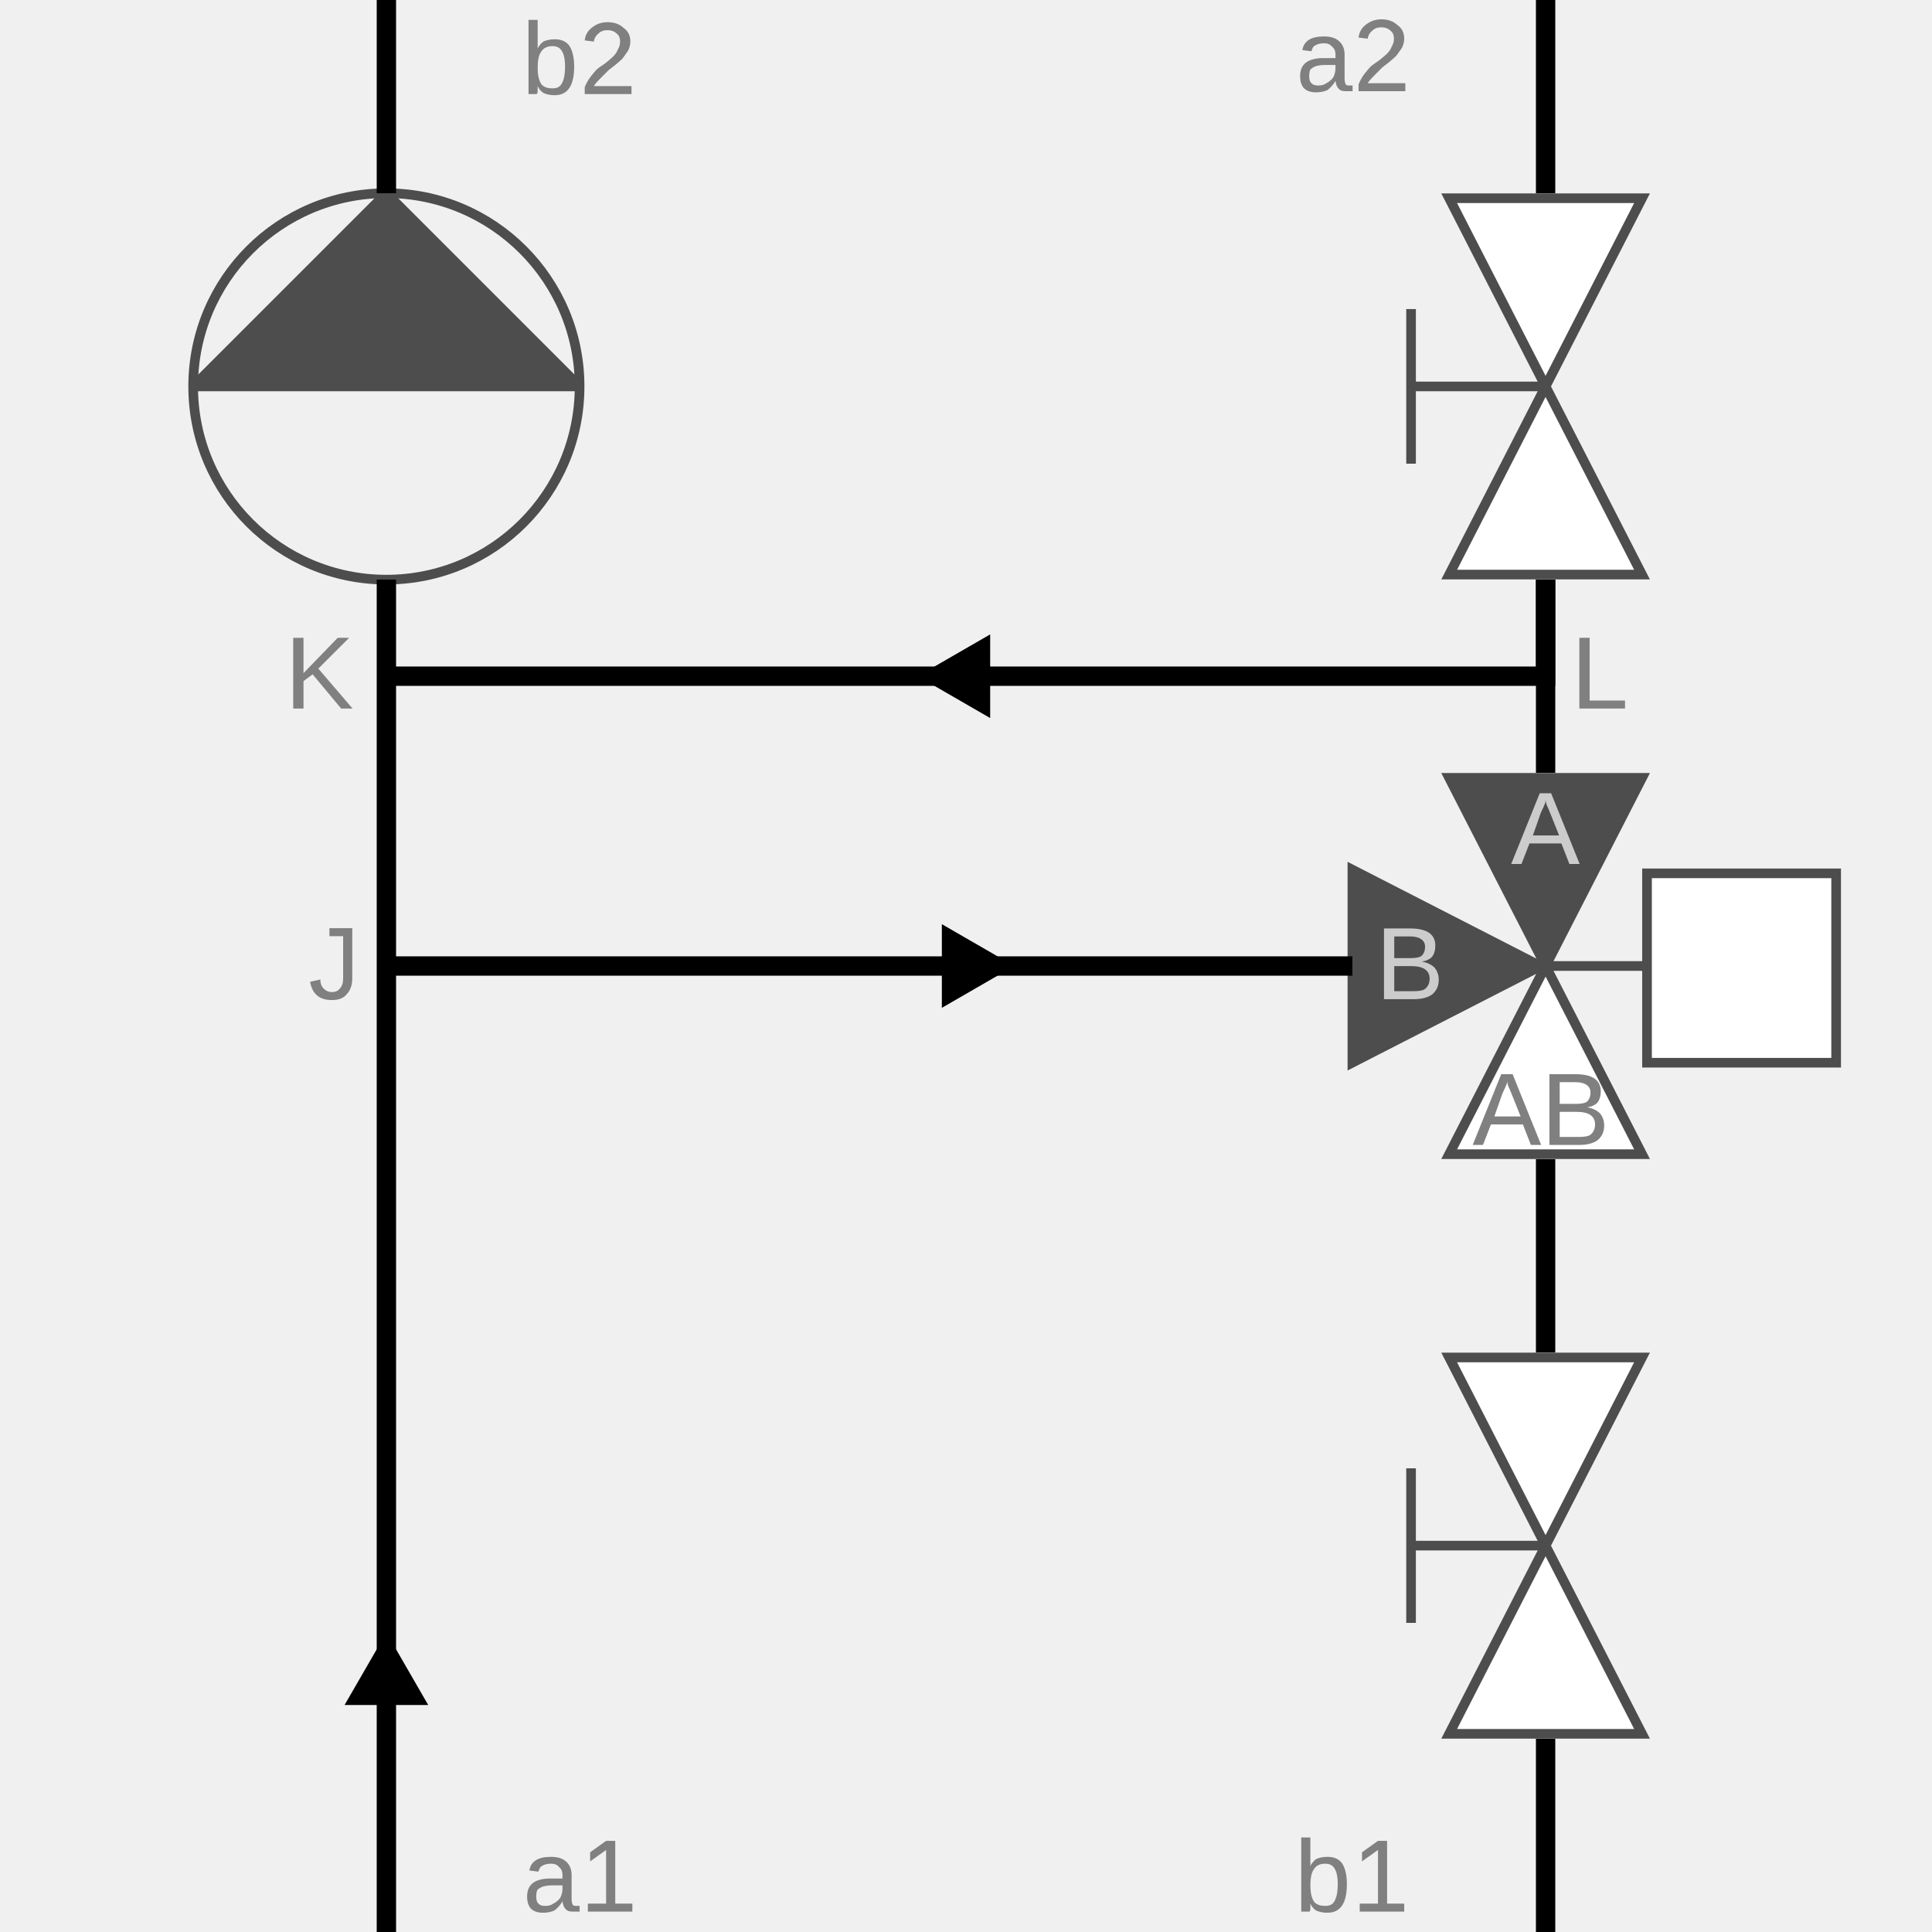
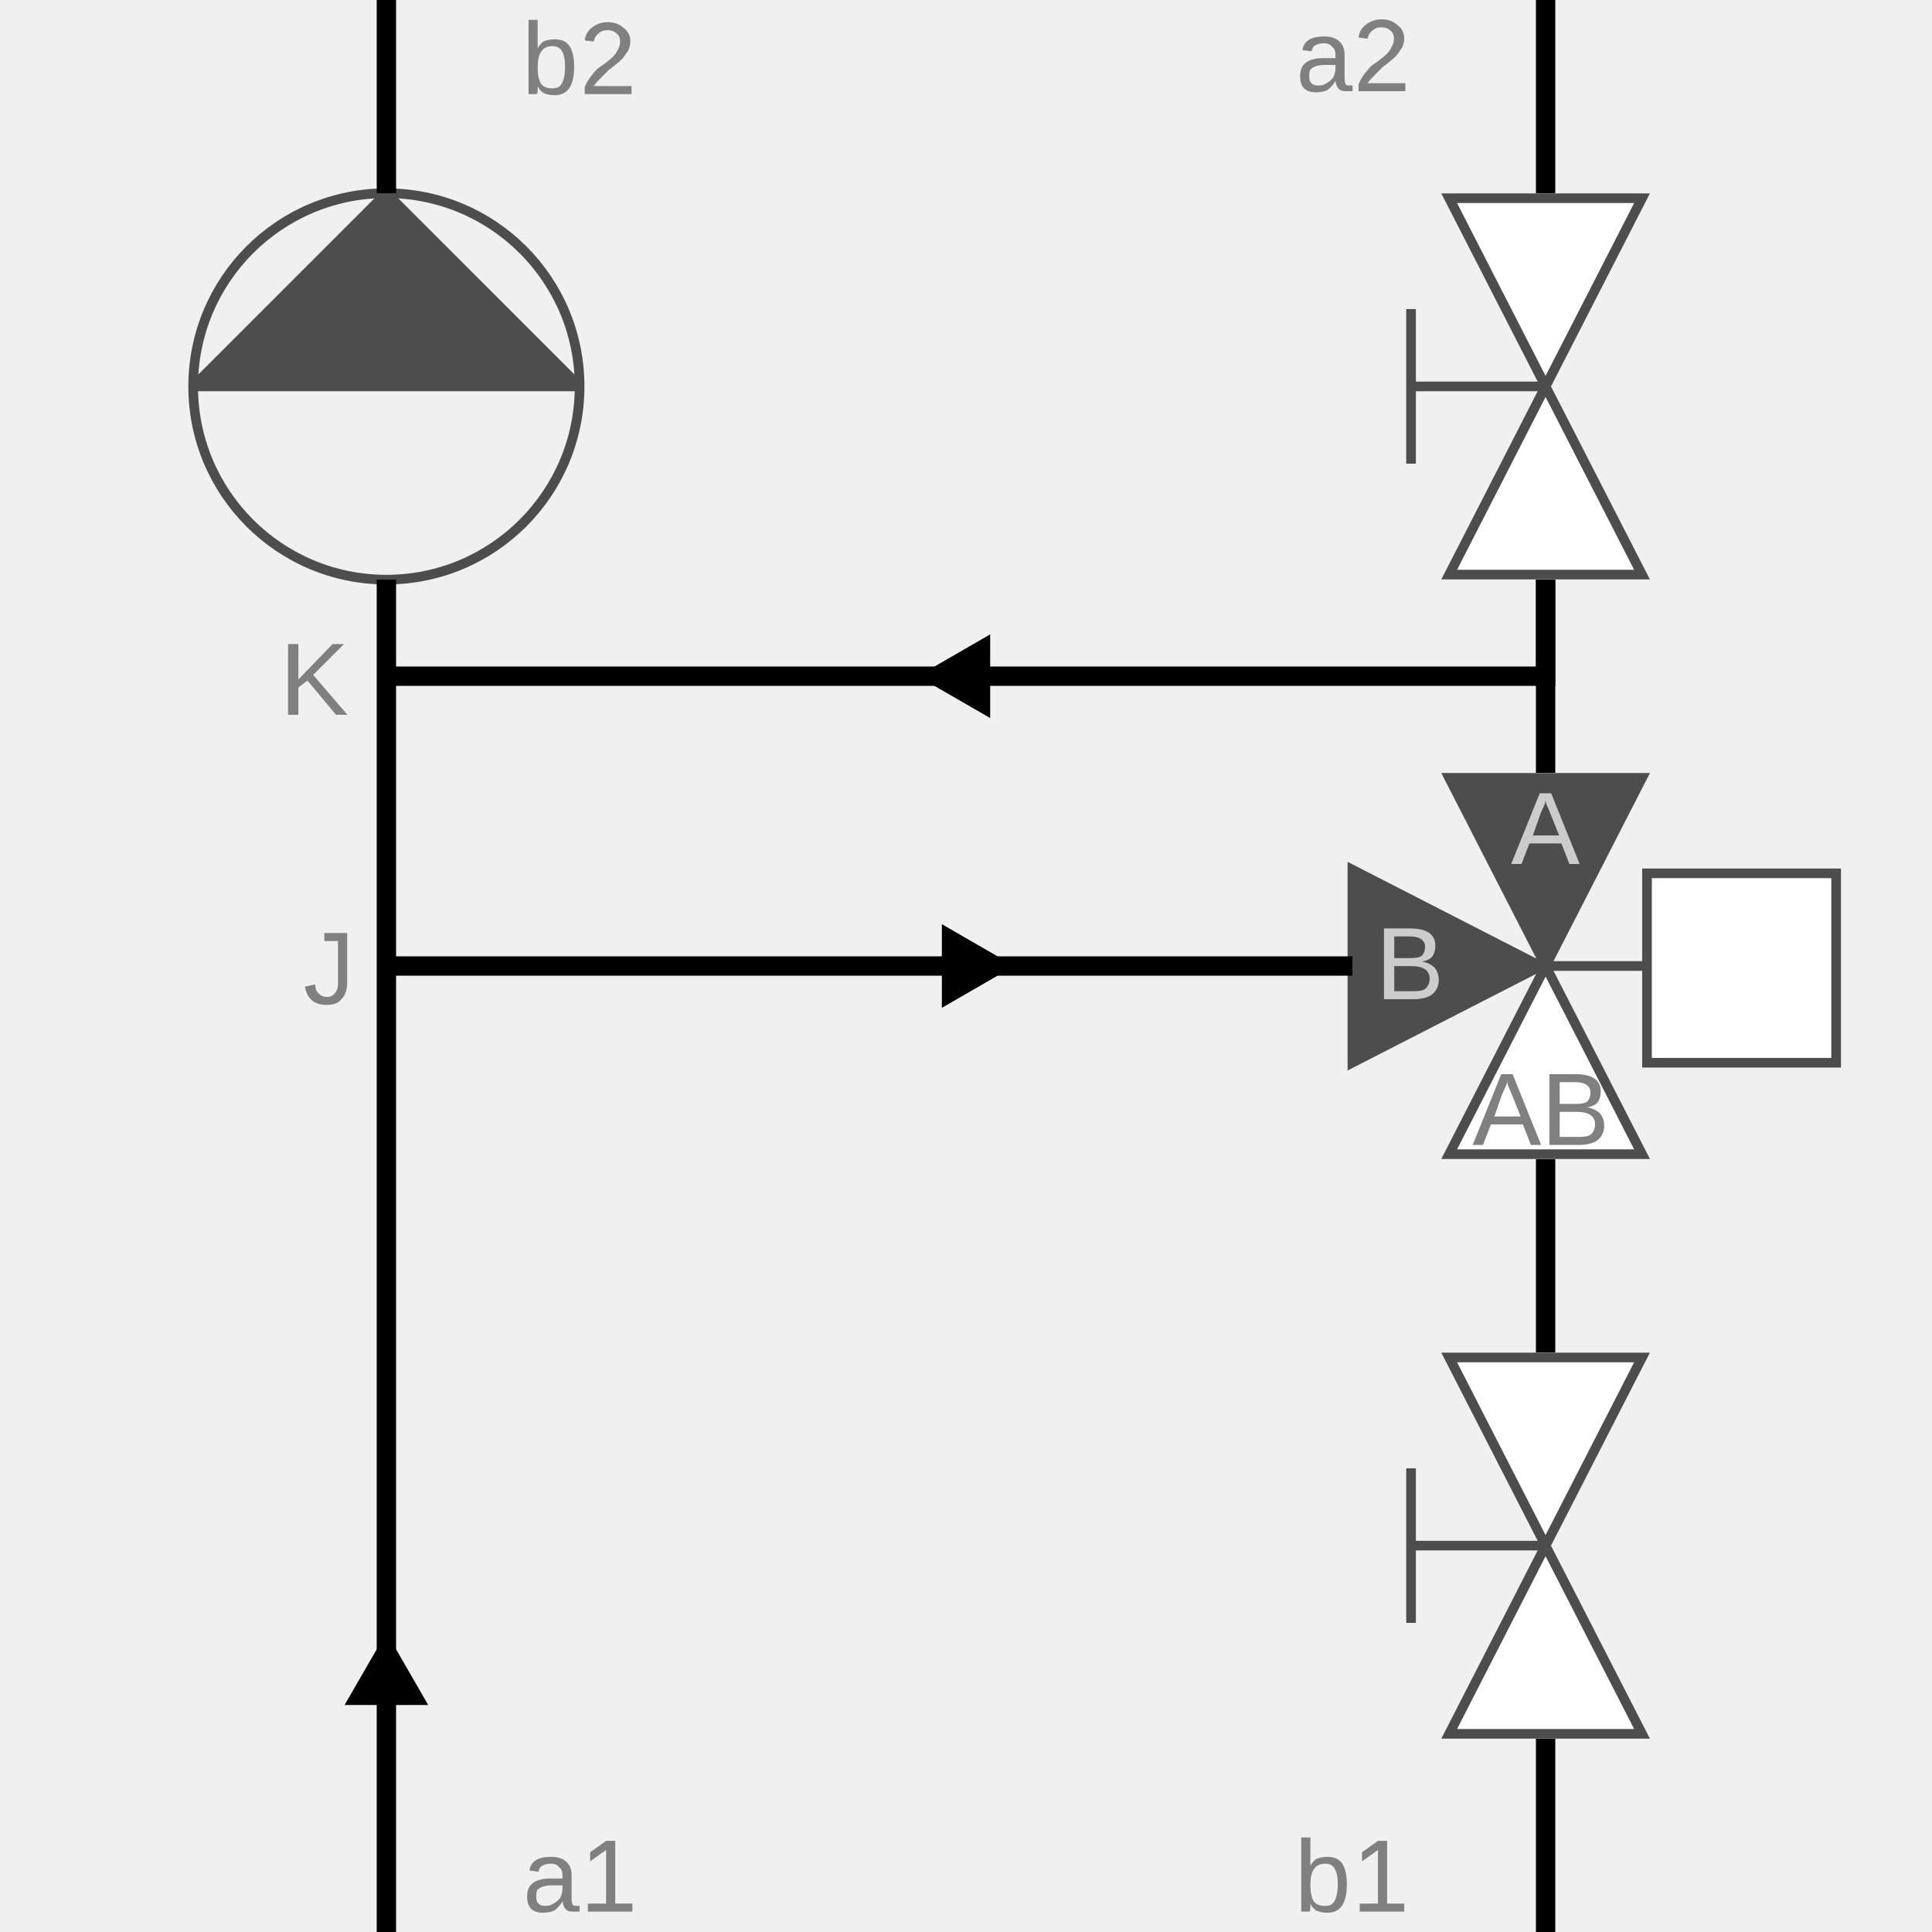
<svg xmlns="http://www.w3.org/2000/svg" width="26.458mm" height="26.458mm" viewBox="0 0 26.458 26.458" version="1.1" id="svg17328">
  <defs id="defs17325">
    <marker id="ExperimentalArrow-39-2-6-2-3" refX="5" refY="3" orient="auto-start-reverse">
      <path style="fill:context-stroke" d="M 10,3 0,6 V 0 Z" id="path31992-48-47-2-1-9" />
    </marker>
    <marker id="marker32009-1-7-6-5-4" refX="5" refY="3" orient="auto-start-reverse">
      <path style="fill:context-stroke" d="M 10,3 0,6 V 0 Z" id="path32007-29-5-7-9-8" />
    </marker>
    <clipPath clipPathUnits="userSpaceOnUse" id="clipPath6181">
      <rect style="fill:none;stroke:#cccccc;stroke-width:0.132" id="rect6183" width="26.458" height="26.458" x="71.438" y="97.896" />
    </clipPath>
    <clipPath clipPathUnits="userSpaceOnUse" id="clipPath6185">
      <rect style="fill:none;stroke:#cccccc;stroke-width:0.132" id="rect6187" width="26.458" height="26.458" x="71.438" y="97.896" />
    </clipPath>
    <clipPath clipPathUnits="userSpaceOnUse" id="clipPath6189">
      <rect style="fill:none;stroke:#cccccc;stroke-width:0.132" id="rect6191" width="26.458" height="26.458" x="71.438" y="97.896" />
    </clipPath>
    <clipPath clipPathUnits="userSpaceOnUse" id="clipPath6193">
      <rect style="fill:none;stroke:#cccccc;stroke-width:0.132" id="rect6195" width="26.458" height="26.458" x="71.438" y="97.896" />
    </clipPath>
    <clipPath clipPathUnits="userSpaceOnUse" id="clipPath6197">
      <rect style="fill:none;stroke:#cccccc;stroke-width:0.132" id="rect6199" width="100" height="100" x="2072.15" y="-690.26" transform="rotate(90)" />
    </clipPath>
    <clipPath clipPathUnits="userSpaceOnUse" id="clipPath6201">
      <rect style="fill:none;stroke:#cccccc;stroke-width:0.132" id="rect6203" width="100" height="100" x="14.807" y="5.458" transform="matrix(0,1,1,0,0,0)" />
    </clipPath>
    <clipPath clipPathUnits="userSpaceOnUse" id="clipPath6205">
      <rect style="fill:none;stroke:#cccccc;stroke-width:0.132" id="rect6207" width="100" height="100" x="35.458" y="-151.807" transform="scale(1,-1)" />
    </clipPath>
    <clipPath clipPathUnits="userSpaceOnUse" id="clipPath6209">
      <rect style="fill:none;stroke:#cccccc;stroke-width:0.132" id="rect6211" width="100" height="100" x="-114.807" y="-90.458" transform="matrix(0,-1,-1,0,0,0)" />
    </clipPath>
    <clipPath clipPathUnits="userSpaceOnUse" id="clipPath6213">
      <rect style="fill:none;stroke:#cccccc;stroke-width:0.132" id="rect6215" width="26.458" height="26.458" x="138.897" y="-112.448" transform="rotate(90)" />
    </clipPath>
    <clipPath clipPathUnits="userSpaceOnUse" id="clipPath6217">
      <rect style="fill:none;stroke:#cccccc;stroke-width:0.132" id="rect6219" width="26.458" height="26.458" x="71.438" y="97.896" />
    </clipPath>
    <clipPath clipPathUnits="userSpaceOnUse" id="clipPath6221">
      <rect style="fill:none;stroke:#cccccc;stroke-width:0.132" id="rect6223" width="26.458" height="26.458" x="71.438" y="97.896" />
    </clipPath>
    <clipPath clipPathUnits="userSpaceOnUse" id="clipPath6225">
      <rect style="fill:none;stroke:#cccccc;stroke-width:0.132" id="rect6227" width="26.458" height="26.458" x="71.438" y="97.896" />
    </clipPath>
    <clipPath clipPathUnits="userSpaceOnUse" id="clipPath6229">
      <rect style="fill:none;stroke:#cccccc;stroke-width:0.132" id="rect6231" width="26.458" height="26.458" x="71.438" y="97.896" />
    </clipPath>
    <clipPath clipPathUnits="userSpaceOnUse" id="clipPath6233">
      <rect style="fill:none;stroke:#cccccc;stroke-width:0.132" id="rect6235" width="26.458" height="26.458" x="71.438" y="97.896" />
    </clipPath>
    <clipPath clipPathUnits="userSpaceOnUse" id="clipPath6237">
      <rect style="fill:none;stroke:#cccccc;stroke-width:0.132" id="rect6239" width="26.458" height="26.458" x="71.438" y="97.896" />
    </clipPath>
    <clipPath clipPathUnits="userSpaceOnUse" id="clipPath6241">
      <rect style="fill:none;stroke:#cccccc;stroke-width:0.132" id="rect6243" width="26.458" height="26.458" x="71.438" y="97.896" />
    </clipPath>
    <clipPath clipPathUnits="userSpaceOnUse" id="clipPath6245">
      <rect style="fill:none;stroke:#cccccc;stroke-width:0.132" id="rect6247" width="26.458" height="26.458" x="71.438" y="97.896" />
    </clipPath>
    <clipPath clipPathUnits="userSpaceOnUse" id="clipPath6249">
      <rect style="fill:none;stroke:#cccccc;stroke-width:0.132" id="rect6251" width="26.458" height="26.458" x="138.897" y="-96.573" transform="rotate(90)" />
    </clipPath>
    <clipPath clipPathUnits="userSpaceOnUse" id="clipPath6253">
      <rect style="fill:none;stroke:#cccccc;stroke-width:0.132" id="rect6255" width="26.458" height="26.458" x="138.816" y="-95.248" transform="rotate(90)" />
    </clipPath>
  </defs>
  <g id="g22409-8-2-1" transform="rotate(-90,-21.78389,117.0318)" clip-path="url(#clipPath6253)">
    <circle r="2.646" cy="-89.956" cx="-144.107" id="circle5669-8-4-7-4-1-3-1-5-2" style="display:inline;fill:#000000;fill-opacity:0;stroke:#4d4d4d;stroke-width:0.132;stroke-miterlimit:4;stroke-dasharray:none;stroke-opacity:1" transform="matrix(0,-1,-1,0,0,0)" />
    <path id="path5671-2-9-3-4-5-6-3-7-9" d="m 92.602,144.107 -2.646,2.646 v -5.292 l 2.646,2.646" style="display:inline;fill:#4d4d4d;fill-opacity:1;stroke:#4d4d4d;stroke-width:0.132;stroke-linecap:butt;stroke-linejoin:bevel;stroke-miterlimit:4;stroke-dasharray:none;stroke-opacity:1" />
  </g>
  <g id="g16622-10-9-3" transform="rotate(-90,-21.16208,117.735)" style="fill:#ffffff" clip-path="url(#clipPath6249)">
    <path style="fill:#ffffff;stroke:#4d4d4d;stroke-width:0.132;stroke-linecap:butt;stroke-linejoin:miter;stroke-miterlimit:4;stroke-dasharray:none;stroke-opacity:1" d="m 93.858,158.743 v 2.641 l -2.577,-1.321 z" id="path5025-3-9-9" />
    <path style="fill:#ffffff;fill-opacity:1;stroke:#4d4d4d;stroke-width:0.132;stroke-linecap:butt;stroke-linejoin:miter;stroke-miterlimit:4;stroke-dasharray:none;stroke-opacity:1" d="m 88.704,158.743 v 2.641 l 2.577,-1.321 z" id="path5027-4-4-0" />
    <path style="fill:#ffffff;stroke:#4d4d4d;stroke-width:0.132;stroke-linecap:butt;stroke-linejoin:miter;stroke-miterlimit:4;stroke-dasharray:none;stroke-opacity:1" d="m 91.281,158.221 c 0,1.852 0,1.852 0,1.852" id="path5031-0-5-8" />
    <path style="display:inline;fill:#ffffff;stroke:#4d4d4d;stroke-width:0.132;stroke-linecap:butt;stroke-linejoin:miter;stroke-miterlimit:4;stroke-dasharray:none;stroke-opacity:1" d="m 92.34,158.221 c -2.117,0 -2.117,0 -2.117,0" id="path5031-5-3-9-8" />
  </g>
  <path style="font-variation-settings:normal;vector-effect:none;fill:none;fill-opacity:1;stroke:#000000;stroke-width:0.265;stroke-linecap:butt;stroke-linejoin:miter;stroke-miterlimit:4;stroke-dasharray:none;stroke-dashoffset:0;stroke-opacity:1;-inkscape-stroke:none;stop-color:#000000" d="m 76.729,100.542 1e-5,-5.292" id="path2519-9-3-5" transform="translate(-71.43751,-97.89583)" clip-path="url(#clipPath6245)" />
  <path style="font-variation-settings:normal;vector-effect:none;fill:none;fill-opacity:1;stroke:#000000;stroke-width:0.265;stroke-linecap:butt;stroke-linejoin:miter;stroke-miterlimit:4;stroke-dasharray:none;stroke-dashoffset:0;stroke-opacity:1;-inkscape-stroke:none;stop-color:#000000" d="m 92.604,95.25 v 5.292" id="path2521-1-5-0" transform="translate(-71.43751,-97.89583)" clip-path="url(#clipPath6241)" />
  <path style="font-variation-settings:normal;vector-effect:none;fill:none;fill-opacity:1;stroke:#000000;stroke-width:0.265;stroke-linecap:butt;stroke-linejoin:miter;stroke-miterlimit:4;stroke-dasharray:none;stroke-dashoffset:0;stroke-opacity:1;-inkscape-stroke:none;stop-color:#000000" d="m 76.729,107.156 h 15.875 v -1.323" id="path2523-9-7-9" transform="translate(-71.43751,-97.89583)" clip-path="url(#clipPath6237)" />
  <path style="font-variation-settings:normal;fill:none;fill-opacity:1;stroke:#000000;stroke-width:0.265;stroke-linecap:butt;stroke-linejoin:miter;stroke-miterlimit:4;stroke-dasharray:none;stroke-dashoffset:0;stroke-opacity:1;stop-color:#000000" d="M 72.76,132.292 H 96.573" id="path2796-6-0-6" transform="translate(-71.37135,-97.82969)" clip-path="url(#clipPath6233)" />
  <path style="font-variation-settings:normal;vector-effect:none;fill:none;fill-opacity:1;stroke:#000000;stroke-width:0.265;stroke-linecap:butt;stroke-linejoin:miter;stroke-miterlimit:4;stroke-dasharray:none;stroke-dashoffset:0;stroke-opacity:1;-inkscape-stroke:none;stop-color:#000000" d="M 72.76,127 H 96.573" id="path2798-9-8-3" transform="translate(-71.37135,-97.82969)" clip-path="url(#clipPath6229)" />
  <path style="font-variation-settings:normal;vector-effect:none;fill:none;fill-opacity:1;stroke:#000000;stroke-width:0.265;stroke-linecap:butt;stroke-linejoin:miter;stroke-miterlimit:4;stroke-dasharray:none;stroke-dashoffset:0;stroke-opacity:1;-inkscape-stroke:none;stop-color:#000000" d="m 92.604,126.471 v -4.763" id="path2800-3-1-8" transform="translate(-71.43751,-97.89583)" clip-path="url(#clipPath6225)" />
  <path style="font-variation-settings:normal;vector-effect:none;fill:none;fill-opacity:1;stroke:#000000;stroke-width:0.265;stroke-linecap:butt;stroke-linejoin:miter;stroke-miterlimit:4;stroke-dasharray:none;stroke-dashoffset:0;stroke-opacity:1;-inkscape-stroke:none;stop-color:#000000" d="m 92.604,132.292 v -4.762" id="path2802-38-9-5" transform="translate(-71.37135,-97.82969)" clip-path="url(#clipPath6221)" />
  <path style="font-variation-settings:normal;vector-effect:none;fill:none;fill-opacity:1;stroke:#000000;stroke-width:0.265;stroke-linecap:butt;stroke-linejoin:miter;stroke-miterlimit:4;stroke-dasharray:none;stroke-dashoffset:0;stroke-opacity:1;-inkscape-stroke:none;stop-color:#000000" d="M 76.729,127 V 105.833" id="path2804-0-9-6" transform="translate(-71.43751,-97.89583)" clip-path="url(#clipPath6217)" />
  <g id="g16622-8-2-2-1" transform="rotate(-90,-13.22458,125.6725)" style="fill:#ffffff" clip-path="url(#clipPath6213)">
    <path style="fill:#ffffff;stroke:#4d4d4d;stroke-width:0.132;stroke-linecap:butt;stroke-linejoin:miter;stroke-miterlimit:4;stroke-dasharray:none;stroke-opacity:1" d="m 93.858,158.743 v 2.641 l -2.577,-1.321 z" id="path5025-1-8-1-1" />
    <path style="fill:#ffffff;fill-opacity:1;stroke:#4d4d4d;stroke-width:0.132;stroke-linecap:butt;stroke-linejoin:miter;stroke-miterlimit:4;stroke-dasharray:none;stroke-opacity:1" d="m 88.704,158.743 v 2.641 l 2.577,-1.321 z" id="path5027-0-2-2-5" />
    <path style="fill:#ffffff;stroke:#4d4d4d;stroke-width:0.132;stroke-linecap:butt;stroke-linejoin:miter;stroke-miterlimit:4;stroke-dasharray:none;stroke-opacity:1" d="m 91.281,158.221 c 0,1.852 0,1.852 0,1.852" id="path5031-3-9-0-9" />
    <path style="display:inline;fill:#ffffff;stroke:#4d4d4d;stroke-width:0.132;stroke-linecap:butt;stroke-linejoin:miter;stroke-miterlimit:4;stroke-dasharray:none;stroke-opacity:1" d="m 92.34,158.221 c -2.117,0 -2.117,0 -2.117,0" id="path5031-5-0-9-7-8" />
  </g>
  <path style="fill:#000000;stroke:#000000;stroke-width:0.5" id="path22200-6-3-4" transform="matrix(0,-0.2645833,-0.2645833,0,30.37611,23.93379)" d="m 55.458,66.807 -0.866,-1.5 -0.866,-1.5 h 1.732 1.732 l -0.866,1.5 z" clip-path="url(#clipPath6209)" />
  <path style="fill:#000000;stroke:#000000;stroke-width:0.5" id="path22200-0-0-1-81" transform="matrix(0.2645833,0,0,-0.2645833,-9.381717,40.16569)" d="m 55.458,66.807 -0.866,-1.5 -0.866,-1.5 h 1.732 1.732 l -0.866,1.5 z" clip-path="url(#clipPath6205)" />
  <path style="fill:#000000;stroke:#000000;stroke-width:0.5" id="path22200-0-0-2-7-3" transform="matrix(0,0.2645833,0.2645833,0,-3.917777,-1.444209)" d="m 55.458,66.807 -0.866,-1.5 -0.866,-1.5 h 1.732 1.732 l -0.866,1.5 z" clip-path="url(#clipPath6201)" />
  <g id="g3068-40-8-7-0" transform="matrix(0,-0.2645833,0.2645833,0,-548.2564,182.6312)" style="display:inline" clip-path="url(#clipPath6197)">
    <path id="path5655-7-5-9-1-6-1-6-9-4-4" d="m 630.52,2157.142 v -9.984 l 9.74,4.992 z" style="fill:#ffffff;stroke:#4d4d4d;stroke-width:0.5;stroke-linecap:butt;stroke-linejoin:miter;stroke-miterlimit:4;stroke-dasharray:none;stroke-opacity:1" />
    <path id="path5657-8-5-7-6-2-5-2-1-0-4" d="m 650,2157.142 v -9.984 l -9.74,4.992 z" style="fill:#4d4d4d;fill-opacity:1;stroke:#4d4d4d;stroke-width:0.5;stroke-linecap:butt;stroke-linejoin:miter;stroke-miterlimit:4;stroke-dasharray:none;stroke-opacity:1" />
    <rect y="635.254" x="-2167.188" height="9.802" width="9.789" id="rect5659-1-1-1-8-2-2-9-5-6-4" style="fill:#ffffff;fill-opacity:1;stroke:#4d4d4d;stroke-width:0.5;stroke-linejoin:miter;stroke-miterlimit:4;stroke-dasharray:none;stroke-dashoffset:0;stroke-opacity:1" transform="rotate(-90)" />
    <path id="path5661-2-42-7-3-5-1-9-4-4-4" d="m 640.26,2157.398 c 0,-5.283 0,-5.283 0,-5.283" style="fill:none;stroke:#4d4d4d;stroke-width:0.5;stroke-linecap:butt;stroke-linejoin:miter;stroke-miterlimit:4;stroke-dasharray:none;stroke-opacity:1" />
    <path style="fill:#4d4d4d;fill-opacity:1;stroke:#4d4d4d;stroke-width:0.5;stroke-linecap:butt;stroke-linejoin:miter;stroke-miterlimit:4;stroke-dasharray:none;stroke-opacity:1" d="m 645.244,2142.15 h -9.984 l 4.992,9.74 z" id="path5657-8-5-7-8-7-2-1-0-9-7-7" />
  </g>
  <path style="font-variation-settings:normal;vector-effect:none;fill:none;fill-opacity:1;stroke:#000000;stroke-width:0.265;stroke-linecap:butt;stroke-linejoin:miter;stroke-miterlimit:4;stroke-dasharray:none;stroke-dashoffset:0;stroke-opacity:1;-inkscape-stroke:none;stop-color:#000000" d="m 92.604,108.479 v -2.646" id="path2800-3-1-4-6" transform="translate(-71.43751,-97.89583)" clip-path="url(#clipPath6193)" />
  <path style="font-variation-settings:normal;fill:#808080;fill-opacity:1;stroke:#808080;stroke-width:0.132;stroke-linecap:butt;stroke-linejoin:miter;stroke-miterlimit:4;stroke-dasharray:none;stroke-dashoffset:0;stroke-opacity:1;marker-start:url(#ExperimentalArrow-39-2-6-2-3);marker-end:url(#marker32009-1-7-6-5-4);stop-color:#000000" d="m 84.667,131.498 v -3.704" id="path31704-33-85-3-9-8" transform="translate(-71.37135,-97.82969)" clip-path="url(#clipPath6189)" />
  <path style="font-variation-settings:normal;vector-effect:none;fill:none;fill-opacity:1;stroke:#000000;stroke-width:0.265;stroke-linecap:butt;stroke-linejoin:miter;stroke-miterlimit:4;stroke-dasharray:none;stroke-dashoffset:0;stroke-opacity:1;-inkscape-stroke:none;stop-color:#000000" d="m 92.604,116.417 v -2.646" id="path2800-3-1-8-3" transform="translate(-71.43751,-97.89583)" clip-path="url(#clipPath6185)" />
  <path style="font-variation-settings:normal;vector-effect:none;fill:none;fill-opacity:1;stroke:#000000;stroke-width:0.265;stroke-linecap:butt;stroke-linejoin:miter;stroke-miterlimit:4;stroke-dasharray:none;stroke-dashoffset:0;stroke-opacity:1;-inkscape-stroke:none;stop-color:#000000" d="M 89.958,111.125 H 76.729" id="path2800-3-1-8-3-1" transform="translate(-71.43751,-97.89583)" clip-path="url(#clipPath6181)" />
  <text id="text6376-7-2-9-59-9-6-0-8-3-8" y="15.679" x="20.168" style="font-style:normal;font-variant:normal;font-weight:normal;font-stretch:normal;font-size:1.411px;line-height:1.25;font-family:Arial;-inkscape-font-specification:'Arial, Normal';font-variant-ligatures:normal;font-variant-caps:normal;font-variant-numeric:normal;font-variant-east-asian:normal;display:inline;fill:#808080;stroke-width:0.265" xml:space="preserve">
    <tspan id="tspan2764-9-0-5-8-96" x="20.168" y="15.679">AB</tspan>
  </text>
  <text id="text6376-7-2-9-59-9-6-0-8-3-0-4" y="11.831" x="20.696" style="font-style:normal;font-variant:normal;font-weight:normal;font-stretch:normal;font-size:1.411px;line-height:1.25;font-family:Arial;-inkscape-font-specification:'Arial, Normal';font-variant-ligatures:normal;font-variant-caps:normal;font-variant-numeric:normal;font-variant-east-asian:normal;display:inline;fill:#cccccc;stroke-width:0.265" xml:space="preserve">
    <tspan id="tspan2764-9-0-5-8-3-3" x="20.696" y="11.831">A</tspan>
  </text>
  <text id="text6376-7-2-9-59-9-6-0-8-3-0-5-3" y="13.683" x="18.844" style="font-style:normal;font-variant:normal;font-weight:normal;font-stretch:normal;font-size:1.411px;line-height:1.25;font-family:Arial;-inkscape-font-specification:'Arial, Normal';font-variant-ligatures:normal;font-variant-caps:normal;font-variant-numeric:normal;font-variant-east-asian:normal;display:inline;fill:#cccccc;stroke-width:0.265" xml:space="preserve">
    <tspan id="tspan2764-9-0-5-8-3-4-3" x="18.844" y="13.683">B</tspan>
  </text>
-   <text id="text6376-7-2-9-59-9-6-0-8-3-05-7-6" y="13.68" x="4.23" style="font-style:normal;font-variant:normal;font-weight:normal;font-stretch:normal;font-size:1.411px;line-height:1.25;font-family:Arial;-inkscape-font-specification:'Arial, Normal';font-variant-ligatures:normal;font-variant-caps:normal;font-variant-numeric:normal;font-variant-east-asian:normal;display:inline;fill:#808080;stroke-width:0.265" xml:space="preserve">
-     <tspan id="tspan2764-9-0-5-8-9-7-4" x="4.23" y="13.68">J</tspan>
+   <text id="text6376-7-2-9-59-9-6-0-8-3-05-7-6" y="13.745" x="4.162" style="font-style:normal;font-variant:normal;font-weight:normal;font-stretch:normal;font-size:1.411px;line-height:1.25;font-family:Arial;-inkscape-font-specification:'Arial, Normal';font-variant-ligatures:normal;font-variant-caps:normal;font-variant-numeric:normal;font-variant-east-asian:normal;display:inline;fill:#808080;stroke-width:0.265" xml:space="preserve">
+     <tspan id="tspan2764-9-0-5-8-9-7-4" x="4.162" y="13.745">J</tspan>
  </text>
-   <text id="text6376-7-2-9-59-9-6-0-8-3-05-7-6-3" y="9.705" x="3.906" style="font-style:normal;font-variant:normal;font-weight:normal;font-stretch:normal;font-size:1.411px;line-height:1.25;font-family:Arial;-inkscape-font-specification:'Arial, Normal';font-variant-ligatures:normal;font-variant-caps:normal;font-variant-numeric:normal;font-variant-east-asian:normal;display:inline;fill:#808080;stroke-width:0.265" xml:space="preserve">
-     <tspan id="tspan2764-9-0-5-8-9-7-4-0" x="3.906" y="9.705">K</tspan>
-   </text>
-   <text id="text6376-7-2-9-59-9-6-0-8-3-05-7-6-3-3" y="9.705" x="21.518" style="font-style:normal;font-variant:normal;font-weight:normal;font-stretch:normal;font-size:1.411px;line-height:1.25;font-family:Arial;-inkscape-font-specification:'Arial, Normal';font-variant-ligatures:normal;font-variant-caps:normal;font-variant-numeric:normal;font-variant-east-asian:normal;display:inline;fill:#808080;stroke-width:0.265" xml:space="preserve">
-     <tspan id="tspan2764-9-0-5-8-9-7-4-0-0" x="21.518" y="9.705">L</tspan>
+   <text id="text6376-7-2-9-59-9-6-0-8-3-05-7-6-3" y="9.79" x="3.837" style="font-style:normal;font-variant:normal;font-weight:normal;font-stretch:normal;font-size:1.411px;line-height:1.25;font-family:Arial;-inkscape-font-specification:'Arial, Normal';font-variant-ligatures:normal;font-variant-caps:normal;font-variant-numeric:normal;font-variant-east-asian:normal;display:inline;fill:#808080;stroke-width:0.265" xml:space="preserve">
+     <tspan id="tspan2764-9-0-5-8-9-7-4-0" x="3.837" y="9.79">K</tspan>
  </text>
  <g id="g1459" transform="translate(-66.85967,-98.45026)">
    <text id="text6376-7-2-9-59-9-6-0-8-3-05-8" y="124.63" x="74.017" style="font-style:normal;font-variant:normal;font-weight:normal;font-stretch:normal;font-size:1.411px;line-height:1.25;font-family:Arial;-inkscape-font-specification:'Arial, Normal';font-variant-ligatures:normal;font-variant-caps:normal;font-variant-numeric:normal;font-variant-east-asian:normal;display:inline;fill:#808080;stroke-width:0.265" xml:space="preserve">
      <tspan id="tspan2764-9-0-5-8-9-60" x="74.017" y="124.63">a1</tspan>
    </text>
    <text id="text6376-7-2-9-59-9-6-0-8-3-05-4-4" y="124.63" x="84.585" style="font-style:normal;font-variant:normal;font-weight:normal;font-stretch:normal;font-size:1.411px;line-height:1.25;font-family:Arial;-inkscape-font-specification:'Arial, Normal';font-variant-ligatures:normal;font-variant-caps:normal;font-variant-numeric:normal;font-variant-east-asian:normal;display:inline;fill:#808080;stroke-width:0.265" xml:space="preserve">
      <tspan id="tspan2764-9-0-5-8-9-6-88" x="84.585" y="124.63">b1</tspan>
    </text>
    <text id="text6376-7-2-9-59-9-6-0-8-3-05-9-8" y="99.737" x="74.002" style="font-style:normal;font-variant:normal;font-weight:normal;font-stretch:normal;font-size:1.411px;line-height:1.25;font-family:Arial;-inkscape-font-specification:'Arial, Normal';font-variant-ligatures:normal;font-variant-caps:normal;font-variant-numeric:normal;font-variant-east-asian:normal;display:inline;fill:#808080;stroke-width:0.265" xml:space="preserve">
      <tspan id="tspan2764-9-0-5-8-9-2-9" x="74.002" y="99.737">b2</tspan>
    </text>
    <text id="text6376-7-2-9-59-9-6-0-8-3-05-4-2-7" y="99.7" x="84.601" style="font-style:normal;font-variant:normal;font-weight:normal;font-stretch:normal;font-size:1.411px;line-height:1.25;font-family:Arial;-inkscape-font-specification:'Arial, Normal';font-variant-ligatures:normal;font-variant-caps:normal;font-variant-numeric:normal;font-variant-east-asian:normal;display:inline;fill:#808080;stroke-width:0.265" xml:space="preserve">
      <tspan id="tspan2764-9-0-5-8-9-6-4-7" x="84.601" y="99.7">a2</tspan>
    </text>
    <rect style="fill:none;stroke:#4d4d4d;stroke-width:0" id="rect625" width="26.458" height="26.458" x="66.86" y="98.45" />
  </g>
</svg>
